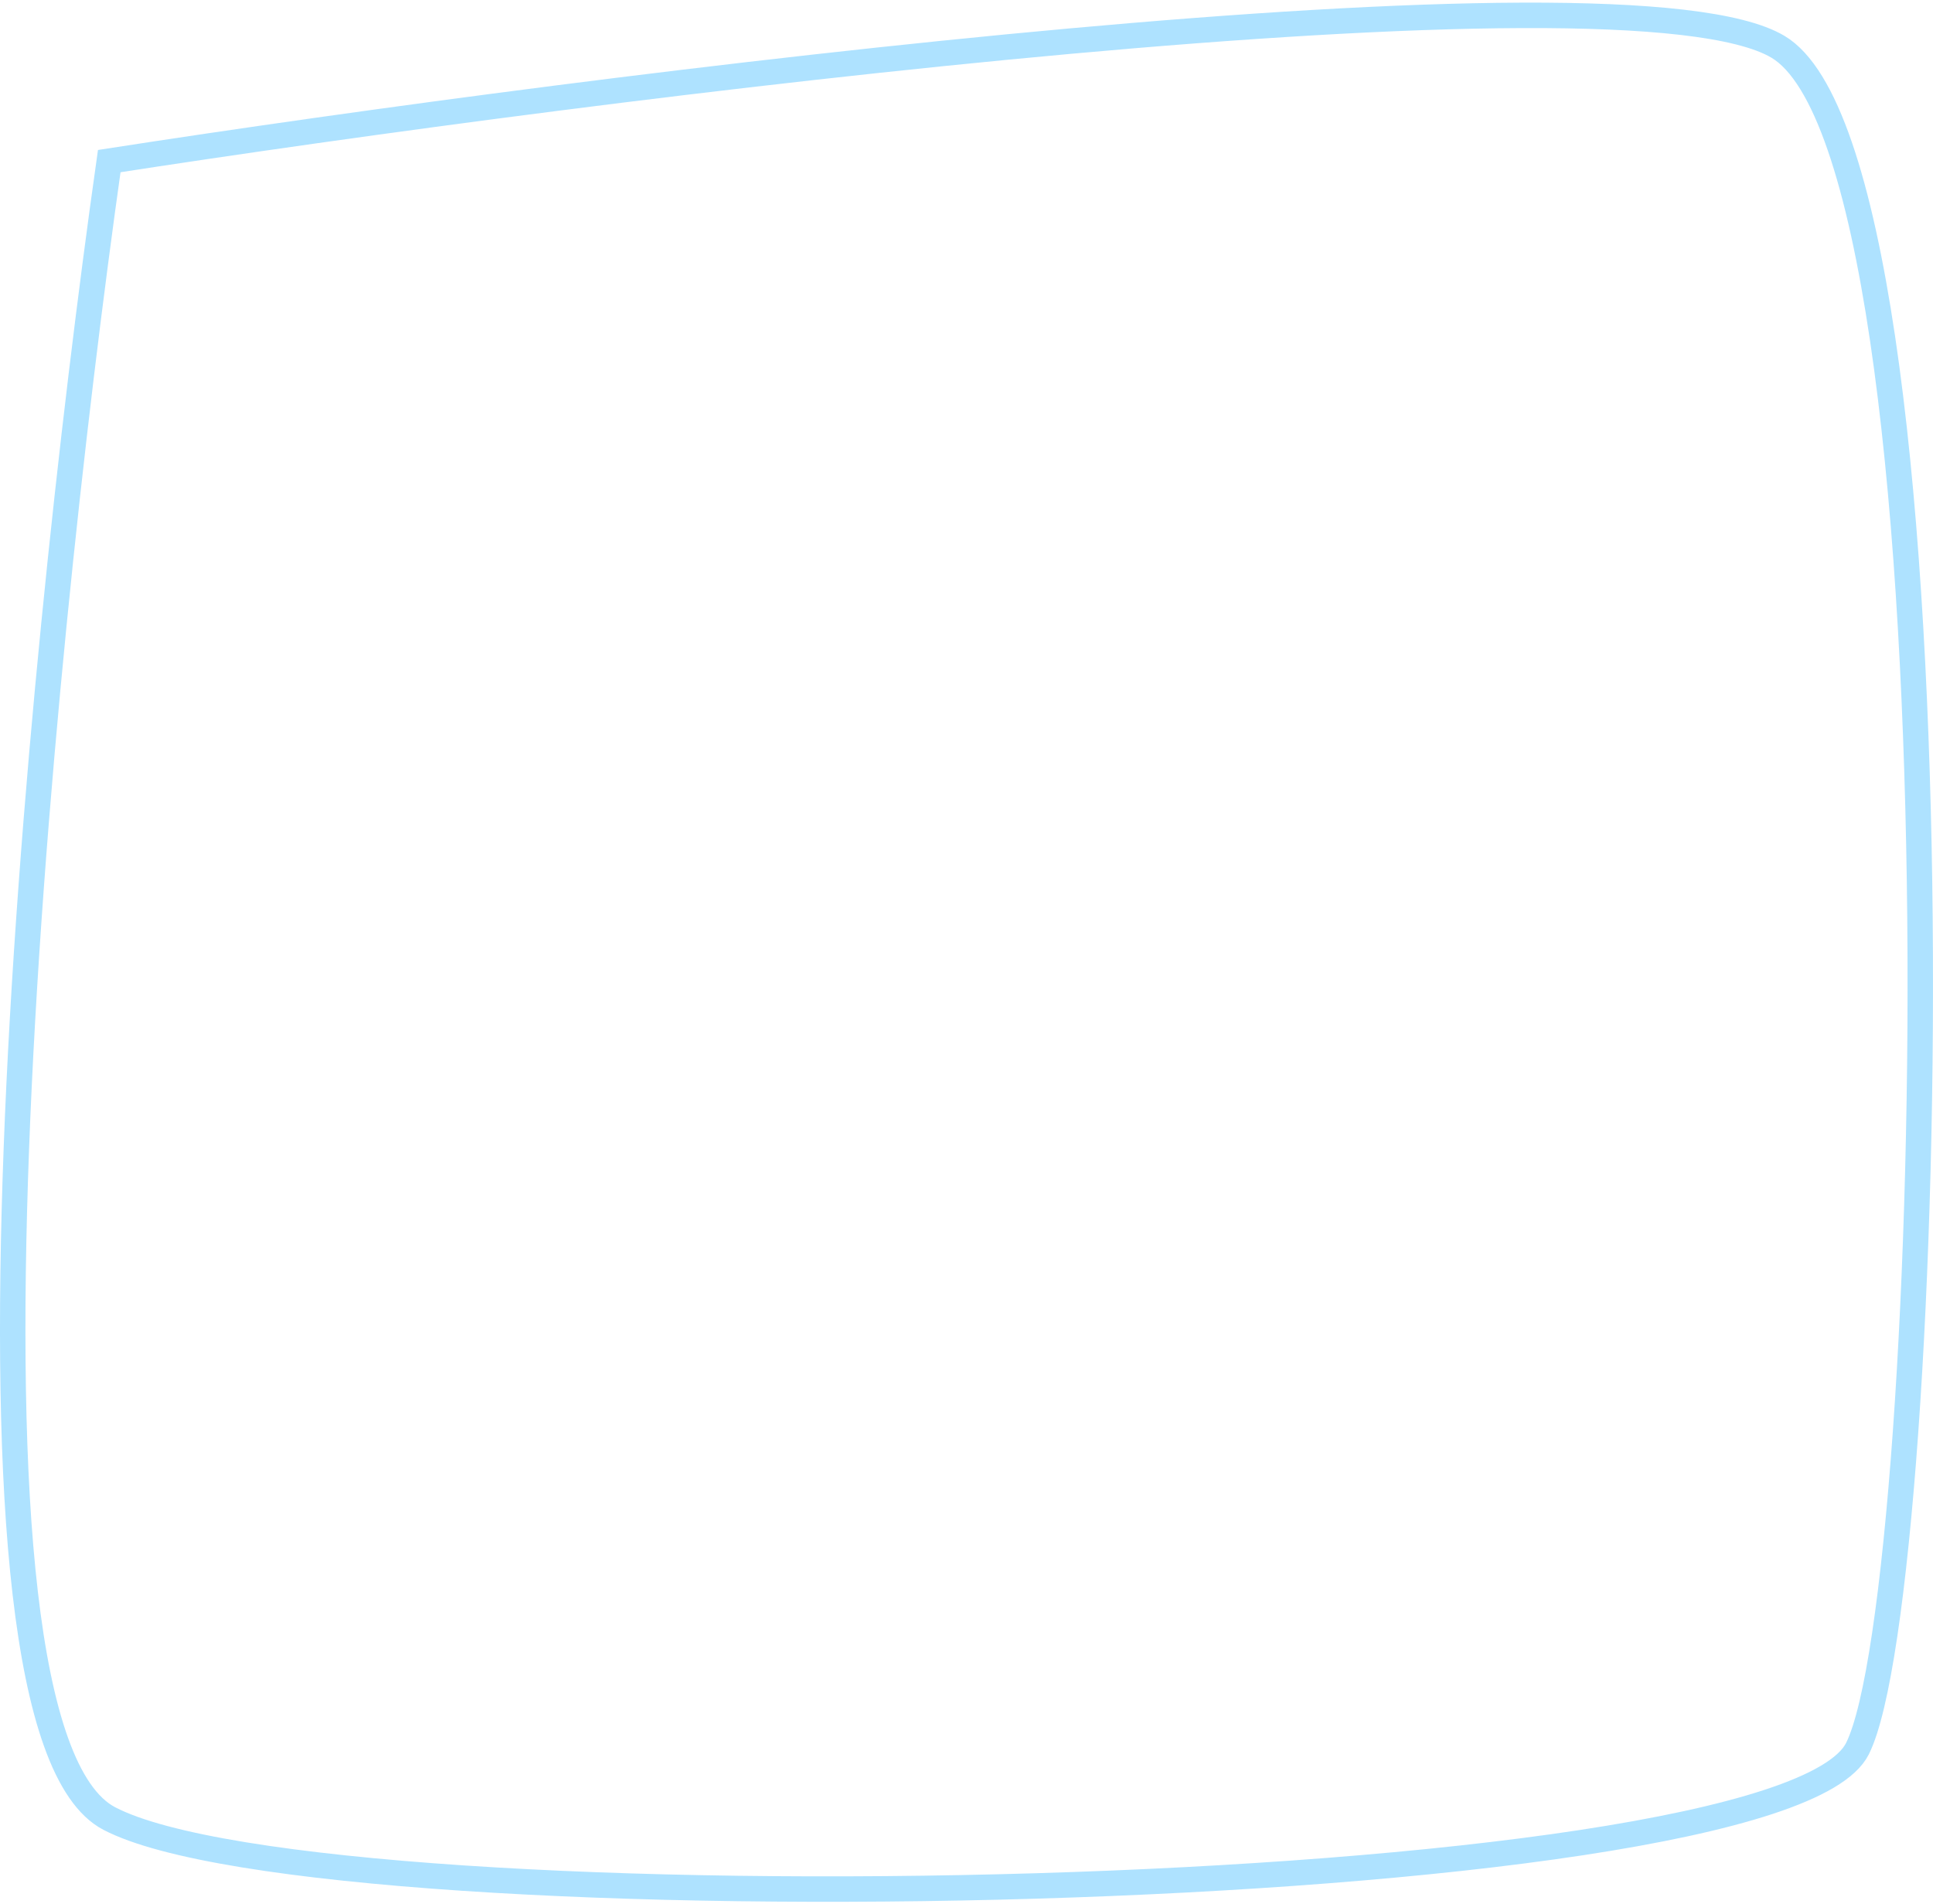
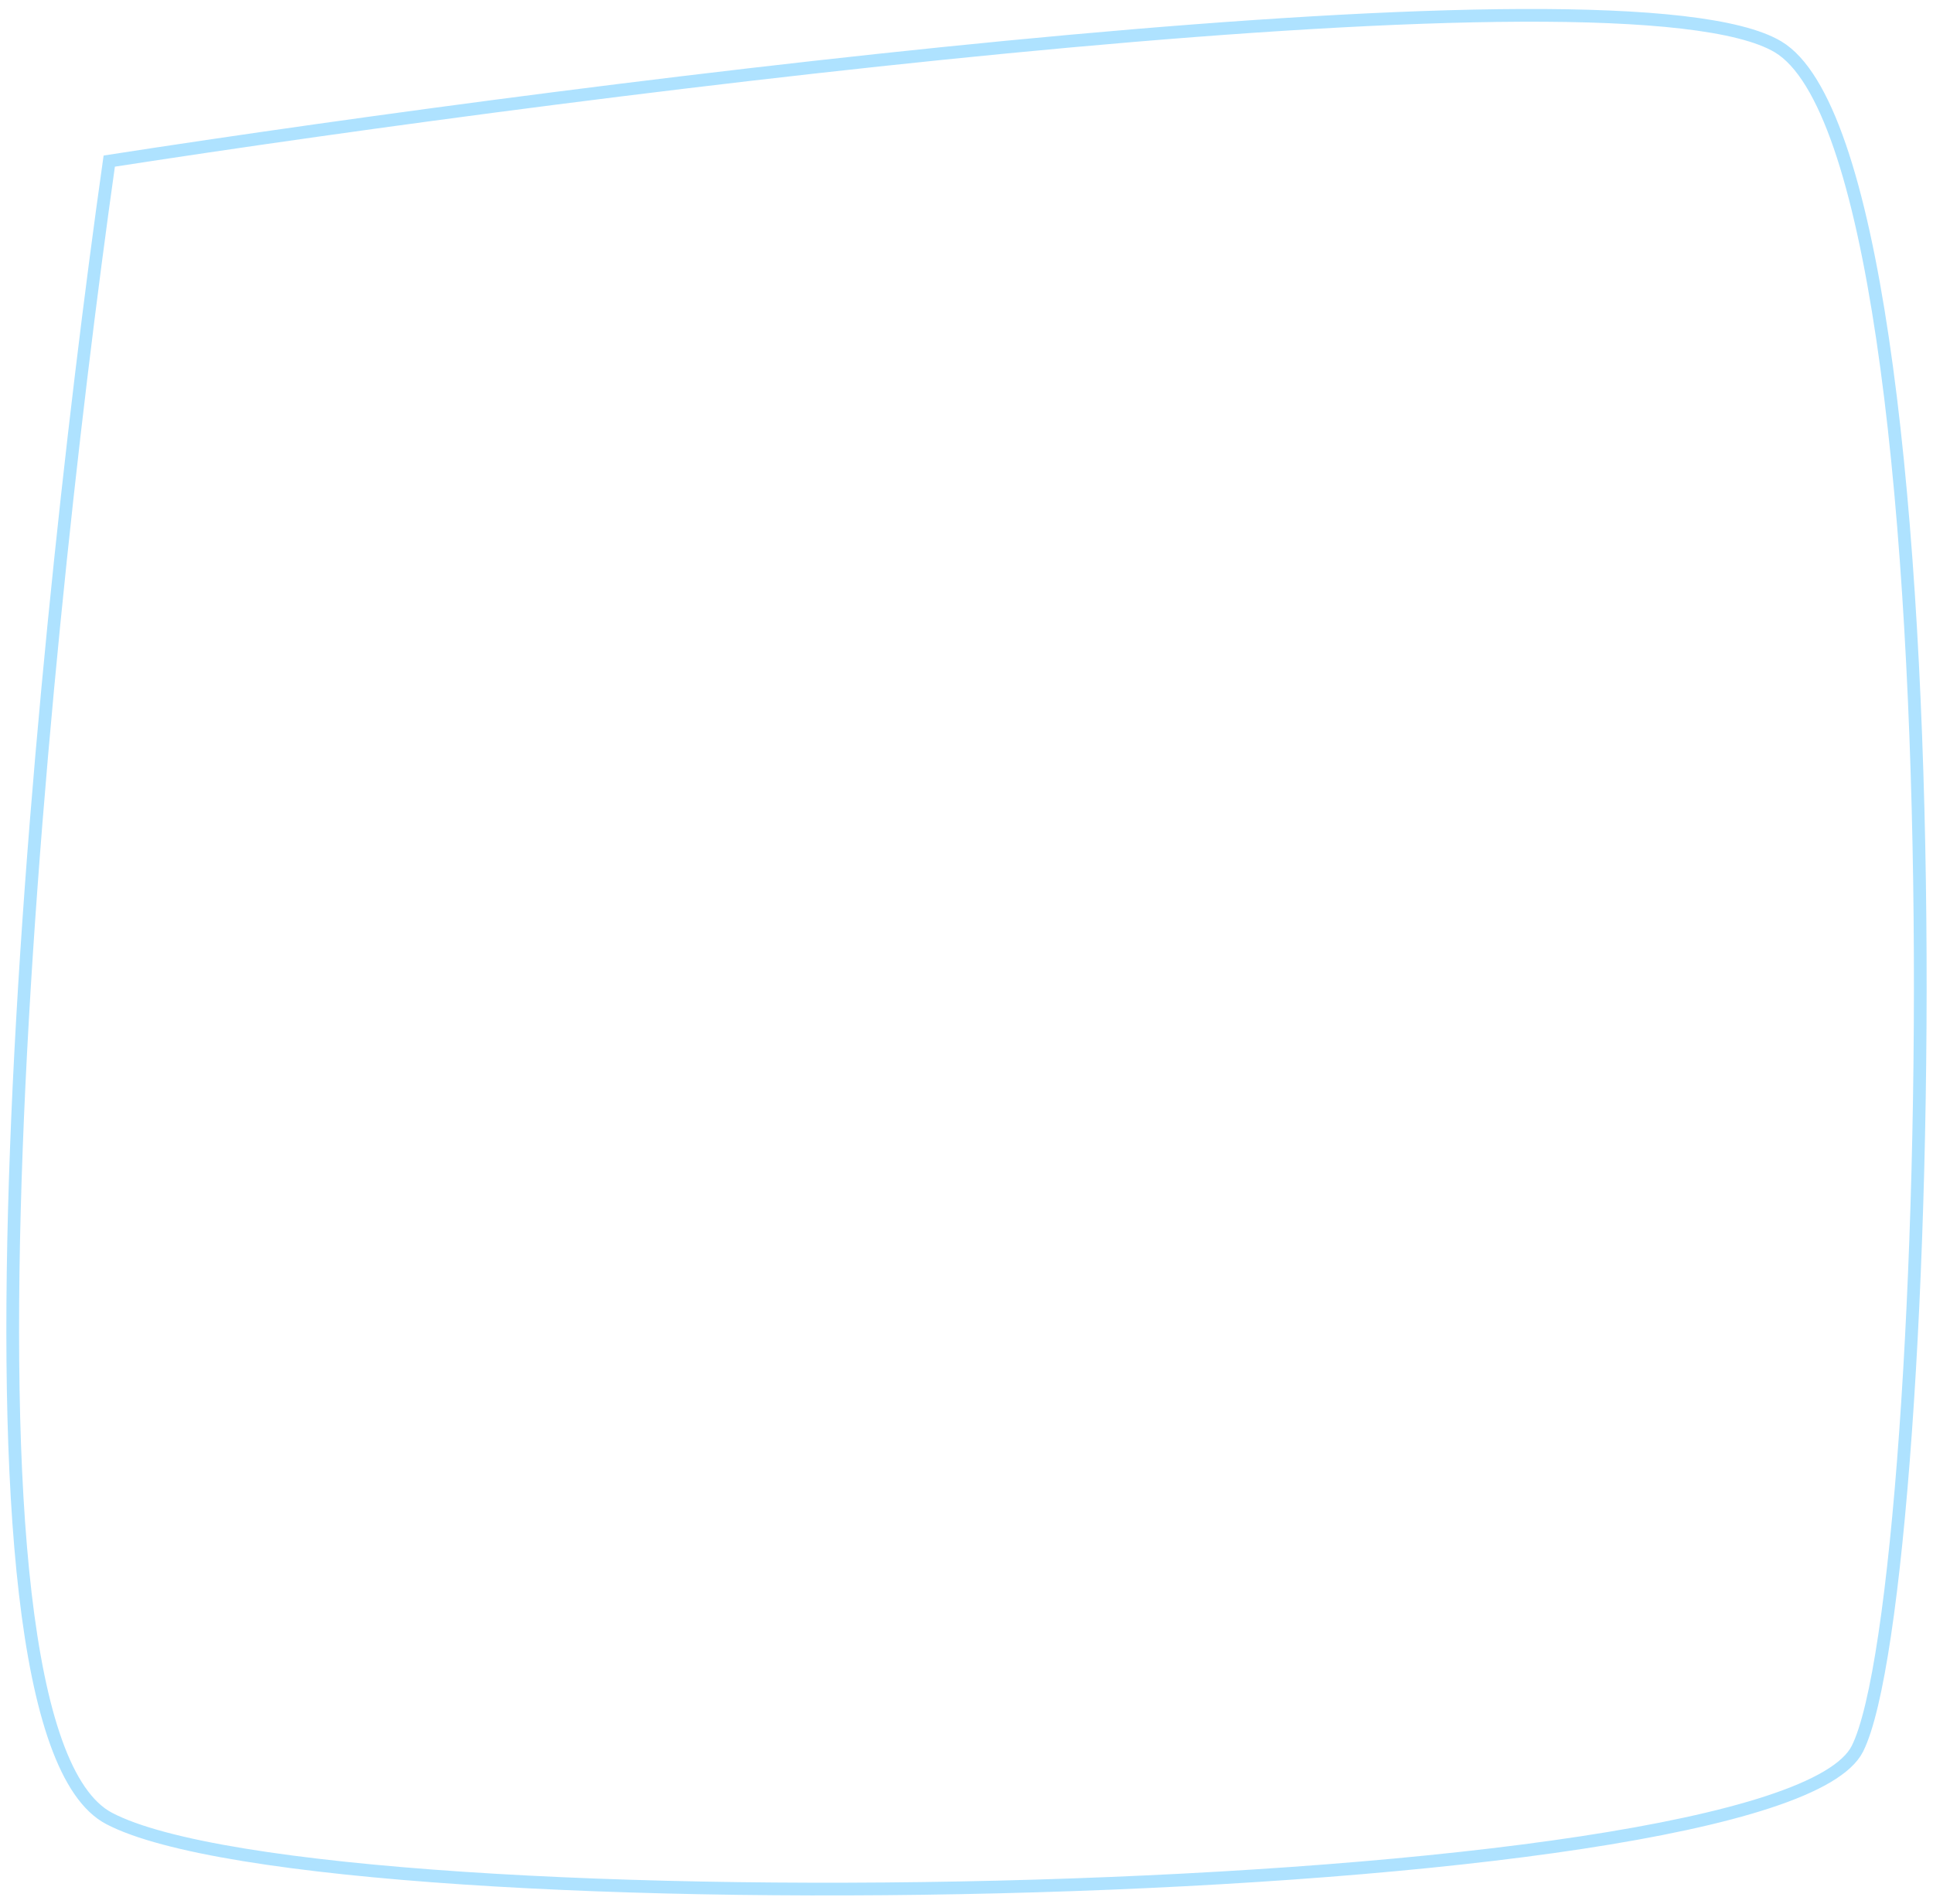
<svg xmlns="http://www.w3.org/2000/svg" viewBox="0 0 456 449" fill="none" aria-hidden="true">
-   <path d="M419.431 11.037C383.19 -10.53 141.891 20.023 25.771 37.996C8.587 159.312 -15.47 407.337 25.771 428.904C77.322 455.863 419.431 449.872 438.177 412.429C456.922 374.986 464.733 37.996 419.431 11.037Z" stroke="#AEE2FF" stroke-width="6" />
+   <path d="M419.431 11.037C383.19 -10.53 141.891 20.023 25.771 37.996C8.587 159.312 -15.47 407.337 25.771 428.904C77.322 455.863 419.431 449.872 438.177 412.429C456.922 374.986 464.733 37.996 419.431 11.037Z" stroke="#AEE2FF" stroke-width="3" />
</svg>
